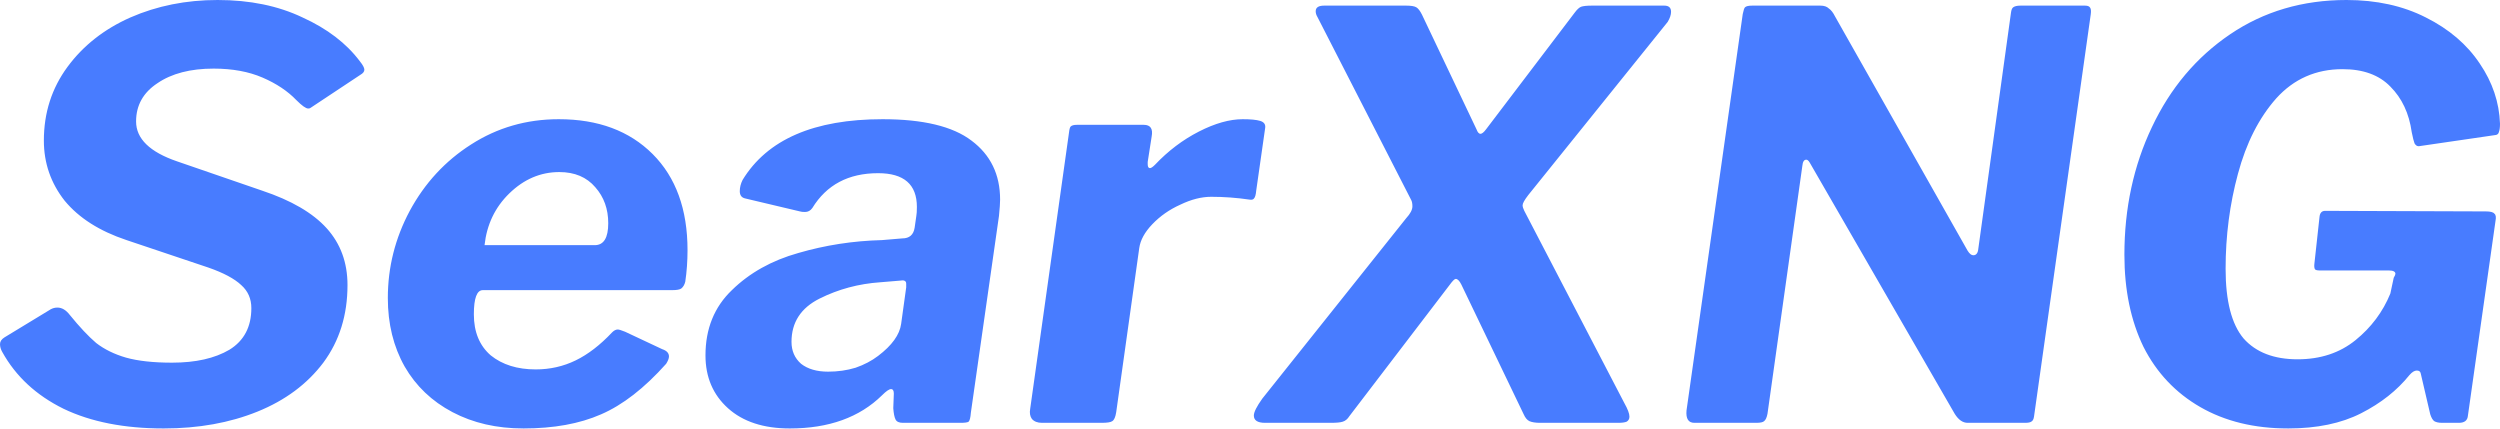
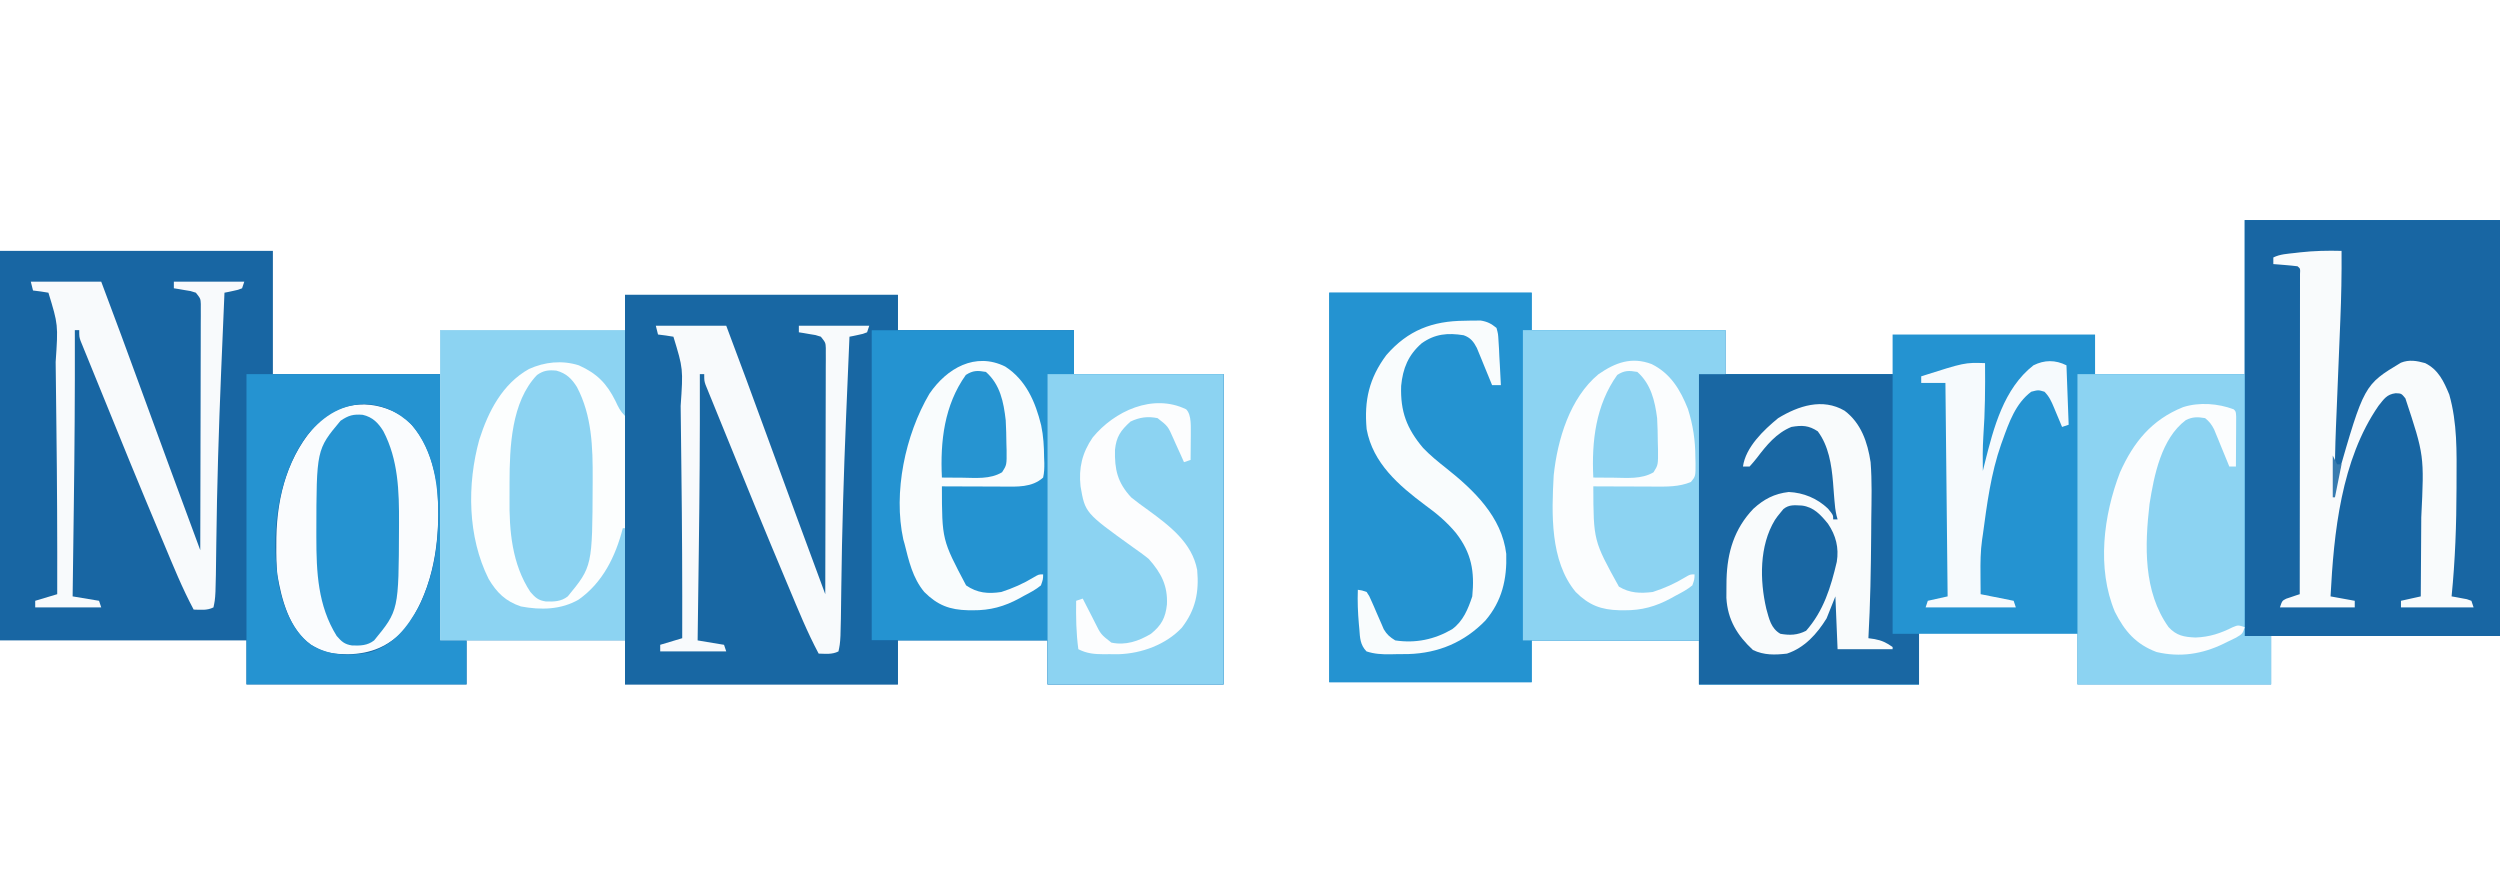
- <svg xmlns="http://www.w3.org/2000/svg" width="853.677" height="146.304" viewBox="0 0 225.869 38.71">
-   <g aria-label="SearXNG" style="line-height:1.25" font-style="normal" font-weight="400" font-size="50.8px" font-family="sans-serif" fill="#487cff" fill-opacity="1" stroke="none" stroke-width=".265">
-     <path d="M56.494 102.704q-1.168-1.22-3.048-2.032t-4.42-.813q-3.15 0-5.08 1.32-1.93 1.27-1.93 3.455 0 2.337 3.708 3.607l7.671 2.641q3.963 1.321 5.842 3.404 1.88 2.083 1.88 5.13 0 4.065-2.185 7.011-2.184 2.896-5.943 4.42-3.76 1.524-8.484 1.524-5.334 0-9.042-1.778-3.709-1.829-5.537-5.131-.204-.356-.204-.711 0-.356.407-.61l4.013-2.438q.356-.254.762-.254.61 0 1.118.66 1.32 1.626 2.387 2.54 1.118.864 2.693 1.321 1.625.457 4.165.457 3.2 0 5.182-1.168 1.981-1.22 1.981-3.76 0-1.27-.914-2.082-.915-.864-2.947-1.575l-7.417-2.49q-3.657-1.218-5.588-3.555-1.88-2.388-1.88-5.436 0-3.759 2.134-6.655 2.134-2.895 5.69-4.47 3.607-1.575 7.874-1.575 4.369 0 7.67 1.575 3.354 1.524 5.182 3.962.407.508.407.762t-.356.458l-4.52 2.997q-.052.05-.204.05-.305 0-1.067-.761M77.004 132.37q-3.607 0-6.401-1.472-2.794-1.474-4.318-4.115-1.524-2.693-1.524-6.198 0-4.165 1.981-7.874 2.032-3.759 5.537-5.994 3.556-2.286 7.925-2.286 5.334 0 8.484 3.15t3.15 8.686q0 1.473-.204 2.845-.101.406-.355.61-.204.152-.813.152h-17.12q-.813 0-.813 2.184 0 2.388 1.524 3.709 1.575 1.27 4.064 1.27 1.93 0 3.607-.813t3.302-2.54q.254-.254.508-.254.153 0 .66.203l3.353 1.575q.61.203.61.66 0 .254-.254.66-2.946 3.303-5.893 4.573-2.895 1.27-7.01 1.27m6.451-16.56q1.22 0 1.22-1.981 0-1.93-1.169-3.251-1.168-1.372-3.251-1.372-2.54 0-4.521 1.93-1.93 1.88-2.235 4.674zM109.411 129.374q-3.048 2.997-8.331 2.997-3.556 0-5.588-1.829t-2.032-4.775q0-3.607 2.387-5.893 2.388-2.337 5.995-3.353 3.657-1.067 7.569-1.168l1.829-.153q.965 0 1.117-.965l.153-1.067q.05-.254.05-.812 0-3.048-3.505-3.048-4.013 0-5.943 3.15-.254.355-.66.355-.305 0-.458-.051l-4.927-1.168q-.508-.102-.508-.66 0-.509.254-1.017 3.352-5.486 12.649-5.486 5.486 0 8.026 1.93 2.591 1.93 2.591 5.334 0 .457-.102 1.473l-2.54 17.78q-.05.66-.203.813-.152.102-.711.102h-5.232q-.508 0-.66-.305t-.204-1.016l.05-1.32q0-.407-.253-.407-.254 0-.813.559m2.184-9.754v-.305q0-.203-.101-.254-.102-.101-.407-.05l-1.828.152q-2.947.203-5.487 1.473t-2.54 3.912q0 1.219.864 1.98.914.712 2.438.712 1.321 0 2.49-.356 1.168-.406 2.031-1.066 1.88-1.423 2.083-2.896zM123.864 131.863q-.61 0-.915-.356-.254-.355-.152-.914l3.505-24.943q.05-.457.152-.559.153-.152.56-.152h6.044q.915 0 .712 1.067l-.356 2.286v.203q0 .355.203.355.153 0 .457-.304 1.778-1.88 3.963-2.998 2.184-1.117 3.962-1.117 1.067 0 1.575.152.508.153.457.61l-.813 5.69q-.05.558-.203.71-.101.153-.406.102-1.727-.254-3.455-.254-1.32 0-2.794.711-1.473.66-2.54 1.778-1.016 1.067-1.168 2.134l-2.083 14.834q-.101.66-.355.812-.204.153-.966.153zM176.481 130.085q.457.813.457 1.219 0 .305-.254.457-.254.102-.762.102h-7.06q-.61 0-.966-.153-.305-.152-.508-.61l-5.639-11.734q-.254-.508-.508-.508-.152 0-.559.559l-9.042 11.836q-.254.407-.61.508-.304.102-1.066.102h-5.944q-1.016 0-1.016-.66 0-.458.762-1.525l13.005-16.306q.559-.61.559-1.067 0-.356-.102-.559l-8.484-16.56q-.152-.255-.152-.509 0-.508.762-.508h7.417q.66 0 .914.153.254.152.508.66l4.928 10.363q.152.407.355.407.204 0 .508-.407l8.027-10.566q.305-.407.559-.508.304-.102.965-.102h6.553q.61 0 .61.559 0 .406-.305.914l-12.599 15.647q-.508.66-.508.914 0 .203.153.508zM218.113 94.17q.355 0 .457.202.101.153.05.56l-5.13 36.372q-.05.356-.254.457-.153.102-.559.102h-5.182q-.66 0-1.168-.813l-13.106-22.708q-.153-.254-.305-.254-.305 0-.356.56l-3.15 22.402q-.1.508-.304.66-.153.153-.711.153h-5.588q-.813 0-.712-1.118l5.08-35.814q.102-.508.204-.61.152-.152.66-.152h6.147q.508 0 .762.254.305.203.559.711l11.988 21.184q.254.406.508.406.407 0 .458-.61l2.946-21.284q.05-.407.203-.508.203-.153.66-.153zM236.44 132.37q-4.572 0-7.925-1.93t-5.131-5.435q-1.727-3.556-1.727-8.331 0-6.3 2.489-11.532 2.49-5.283 7.061-8.382 4.572-3.099 10.516-3.099 4.064 0 7.163 1.575 3.15 1.575 4.876 4.166 1.728 2.54 1.83 5.435 0 .508-.102.762-.051.203-.254.254l-6.96 1.016h-.05q-.204 0-.356-.254-.102-.254-.254-1.016-.356-2.54-1.93-4.115-1.525-1.574-4.319-1.574-3.607 0-5.994 2.641-2.337 2.642-3.455 6.807-1.117 4.115-1.117 8.586 0 4.368 1.625 6.299 1.677 1.88 4.877 1.88 3.099 0 5.233-1.728t3.15-4.216l.304-1.423q.152-.254.152-.355 0-.305-.61-.305h-6.248q-.304 0-.406-.102-.102-.152-.05-.558l.456-4.166q.051-.559.508-.559l14.53.051q.609 0 .761.203.203.153.102.66l-2.49 17.577q-.05.66-.812.66h-1.524q-.457 0-.711-.152-.204-.152-.356-.61l-.864-3.708q-.05-.254-.355-.254t-.66.407q-1.677 2.083-4.37 3.454-2.692 1.372-6.603 1.372" style="-inkscape-font-specification:&quot;Libre Franklin&quot;" transform="translate(-29.722 -93.661)" font-style="normal" font-variant="normal" font-weight="400" font-stretch="normal" font-size="50.8px" font-family="Libre Franklin" fill="#487cff" fill-opacity="1" stroke-width=".265" />
-   </g>
+ <svg xmlns="http://www.w3.org/2000/svg" version="1.1" width="1136" height="400">
+   <path d="M0 0 C40.92 0 81.84 0 124 0 C124 18.48 124 36.96 124 56 C149.08 56 174.16 56 200 56 C200 49.4 200 42.8 200 36 C227.72 36 255.44 36 284 36 C284 30.72 284 25.44 284 20 C324.92 20 365.84 20 408 20 C408 25.28 408 30.56 408 36 C434.4 36 460.8 36 488 36 C488 42.6 488 49.2 488 56 C510.44 56 532.88 56 556 56 C556 102.53 556 149.06 556 197 C529.6 197 503.2 197 476 197 C476 190.4 476 183.8 476 177 C453.56 177 431.12 177 408 177 C408 183.6 408 190.2 408 197 C367.08 197 326.16 197 284 197 C284 190.4 284 183.8 284 177 C260.24 177 236.48 177 212 177 C212 183.6 212 190.2 212 197 C179 197 146 197 112 197 C112 190.4 112 183.8 112 177 C75.04 177 38.08 177 0 177 C0 118.59 0 60.18 0 0 Z " fill="#1866A3" transform="translate(0,114)" />
+   <path d="M0 0 C38.28 0 76.56 0 116 0 C116 62.37 116 124.74 116 189 C81.68 189 47.36 189 12 189 C12 196.26 12 203.52 12 211 C-17.04 211 -46.08 211 -76 211 C-76 203.41 -76 195.82 -76 188 C-99.76 188 -123.52 188 -148 188 C-148 195.59 -148 203.18 -148 211 C-181 211 -214 211 -248 211 C-248 204.4 -248 197.8 -248 191 C-273.08 191 -298.16 191 -324 191 C-324 197.27 -324 203.54 -324 210 C-354.36 210 -384.72 210 -416 210 C-416 151.59 -416 93.18 -416 33 C-385.64 33 -355.28 33 -324 33 C-324 38.61 -324 44.22 -324 50 C-294.96 50 -265.92 50 -236 50 C-236 56.6 -236 63.2 -236 70 C-210.92 70 -185.84 70 -160 70 C-160 64.06 -160 58.12 -160 52 C-129.64 52 -99.28 52 -68 52 C-68 57.94 -68 63.88 -68 70 C-45.56 70 -23.12 70 0 70 C0 46.9 0 23.8 0 0 Z " fill="#2493D1" transform="translate(1020,100)" />
+   <path d="M0 0 C30.36 0 60.72 0 92 0 C92 5.61 92 11.22 92 17 C121.04 17 150.08 17 180 17 C180 23.6 180 30.2 180 37 C205.08 37 230.16 37 256 37 C256 75.94 256 114.88 256 155 C259.96 155 263.92 155 268 155 C268 162.59 268 170.18 268 178 C235 178 202 178 168 178 C168 171.4 168 164.8 168 158 C142.92 158 117.84 158 92 158 C92 164.27 92 170.54 92 177 C61.64 177 31.28 177 0 177 C0 118.59 0 60.18 0 0 Z " fill="#2493D1" transform="translate(604,133)" />
+   <path d="M0 0 C30.36 0 60.72 0 92 0 C92 6.6 92 13.2 92 20 C114.44 20 136.88 20 160 20 C160 66.53 160 113.06 160 161 C133.6 161 107.2 161 80 161 C80 154.4 80 147.8 80 141 C53.6 141 27.2 141 0 141 C0 94.47 0 47.94 0 0 Z " fill="#2493D1" transform="translate(396,150)" />
+   <path d="M0 0 C38.28 0 76.56 0 116 0 C116 62.37 116 124.74 116 189 C77.72 189 39.44 189 0 189 C0 126.63 0 64.26 0 0 Z " fill="#1866A3" transform="translate(1020,100)" />
+   <path d="M0 0 C40.92 0 81.84 0 124 0 C124 5.28 124 10.56 124 16 C120.04 16 116.08 16 112 16 C112 62.53 112 109.06 112 157 C115.96 157 119.92 157 124 157 C124 163.6 124 170.2 124 177 C83.08 177 42.16 177 0 177 C0 118.59 0 60.18 0 0 Z " fill="#1867A3" transform="translate(284,134)" />
+   <path d="M0 0 C29.04 0 58.08 0 88 0 C88 38.94 88 77.88 88 118 C91.96 118 95.92 118 100 118 C100 125.59 100 133.18 100 141 C67 141 34 141 0 141 C0 94.47 0 47.94 0 0 Z " fill="#1967A3" transform="translate(772,170)" />
+   <path d="M0 0 C27.72 0 55.44 0 84 0 C84 46.53 84 93.06 84 141 C56.28 141 28.56 141 0 141 C0 94.47 0 47.94 0 0 Z " fill="#FCFEFE" transform="translate(200,150)" />
+   <path d="M0 0 C30.36 0 60.72 0 92 0 C92 6.6 92 13.2 92 20 C88.04 20 84.08 20 80 20 C80 59.93 80 99.86 80 141 C53.6 141 27.2 141 0 141 C0 94.47 0 47.94 0 0 Z " fill="#8CD3F2" transform="translate(692,150)" />
+   <path d="M0 0 C26.4 0 52.8 0 80 0 C80 46.53 80 93.06 80 141 C53.6 141 27.2 141 0 141 C0 94.47 0 47.94 0 0 Z " fill="#8CD3F2" transform="translate(476,170)" />
+   <path d="M0 0 C25.08 0 50.16 0 76 0 C76 39.27 76 78.54 76 119 C79.96 119 83.92 119 88 119 C88 126.26 88 133.52 88 141 C58.96 141 29.92 141 0 141 C0 94.47 0 47.94 0 0 Z " fill="#8CD3F2" transform="translate(944,170)" />
+   <path d="M0 0 C9.398 7.255 13.468 19.027 15.496 30.344 C15.79 32.82 15.944 35.258 16.031 37.75 C16.091 39.208 16.091 39.208 16.152 40.695 C16.569 60.662 12.892 80.887 0.656 97.188 C-6.953 104.616 -14.267 107.78 -24.906 108.062 C-30.52 107.961 -35.088 107.61 -39.969 104.75 C-40.854 104.234 -40.854 104.234 -41.758 103.707 C-51.573 96.681 -55.06 83.034 -56.969 71.75 C-57.37 67.343 -57.446 62.986 -57.406 58.562 C-57.399 57.391 -57.393 56.22 -57.385 55.014 C-57.032 35.731 -52.046 17.338 -38.594 2.938 C-27.7 -7.473 -12.483 -7.926 0 0 Z " fill="#FAFCFE" transform="translate(182.9688,189.25)" />
+   <path d="M0 0 C29.04 0 58.08 0 88 0 C88 39.93 88 79.86 88 121 C91.96 121 95.92 121 100 121 C100 127.6 100 134.2 100 141 C67 141 34 141 0 141 C0 94.47 0 47.94 0 0 Z M26.812 28.812 C13.557 47.636 10.963 73.624 14.684 95.945 C16.796 105.971 20.74 116.52 29.176 122.852 C37.275 127.951 46.284 128.201 55.621 126.531 C66.733 123.296 72.97 115.244 78.406 105.473 C83.785 94.568 86.596 82.118 87 70 C87.04 68.987 87.08 67.974 87.121 66.93 C87.44 51.37 85.373 35.261 75 23 C68.796 17.118 62.175 13.935 53.625 13.562 C41.999 13.948 33.849 19.95 26.812 28.812 Z " fill="#2593D1" transform="translate(112,170)" />
+   <path d="M0 0 C27.72 0 55.44 0 84 0 C84 12.87 84 25.74 84 39 C81.831 36.831 80.976 35.019 79.688 32.25 C75.705 24.228 71.264 19.711 63 16 C55.41 13.606 47.515 14.431 40.348 17.68 C28.246 24.485 21.891 36.95 17.801 49.754 C12.169 70.145 12.479 93.906 22 113 C25.68 119.241 29.726 123.254 36.734 125.574 C45.712 127.261 54.885 127.089 62.887 122.484 C73.875 114.766 79.728 102.814 83 90 C83.33 90 83.66 90 84 90 C84 106.83 84 123.66 84 141 C56.28 141 28.56 141 0 141 C0 94.47 0 47.94 0 0 Z " fill="#8CD3F2" transform="translate(200,150)" />
+   <path d="M0 0 C7.511 5.666 10.435 14.313 11.812 23.367 C12.481 31.908 12.238 40.496 12.125 49.055 C12.108 51.435 12.092 53.816 12.078 56.196 C11.962 71.927 11.693 87.658 10.812 103.367 C11.743 103.501 12.674 103.635 13.633 103.773 C16.983 104.399 19.046 105.414 21.812 107.367 C21.812 107.697 21.812 108.027 21.812 108.367 C13.562 108.367 5.312 108.367 -3.188 108.367 C-3.518 100.447 -3.848 92.527 -4.188 84.367 C-6.168 89.317 -6.168 89.317 -8.188 94.367 C-12.537 101.407 -18.185 107.708 -26.188 110.367 C-31.689 111.004 -36.574 111.13 -41.625 108.742 C-48.752 102.137 -53.174 94.98 -53.719 85.035 C-53.736 83.208 -53.725 81.381 -53.688 79.555 C-53.675 78.593 -53.663 77.632 -53.651 76.642 C-53.309 64.347 -50.157 53.674 -41.492 44.59 C-36.695 40.191 -31.93 37.682 -25.375 36.93 C-18.682 37.229 -12.383 39.854 -7.562 44.492 C-5.188 47.367 -5.188 47.367 -5.188 49.367 C-4.527 49.367 -3.868 49.367 -3.188 49.367 C-3.344 48.803 -3.5 48.238 -3.661 47.657 C-4.197 45.325 -4.439 43.119 -4.617 40.734 C-4.691 39.845 -4.764 38.955 -4.84 38.039 C-4.986 36.198 -5.127 34.357 -5.262 32.516 C-5.941 24.507 -7.247 15.955 -12.188 9.367 C-16.291 6.632 -19.372 6.54 -24.188 7.367 C-31.035 10.187 -35.457 15.66 -39.826 21.403 C-40.885 22.774 -42.031 24.077 -43.188 25.367 C-44.178 25.367 -45.167 25.367 -46.188 25.367 C-44.973 16.59 -36.833 8.824 -30.188 3.367 C-20.971 -2.235 -10.024 -5.861 0 0 Z " fill="#F9FBFC" transform="translate(838.1875,186.6328)" />
+   <path d="M0 0 C0.085 10.524 -0.113 21.009 -0.556 31.524 C-0.659 33.99 -0.759 36.457 -0.858 38.924 C-1.068 44.158 -1.284 49.391 -1.5 54.625 C-1.751 60.709 -1.999 66.793 -2.243 72.877 C-2.341 75.279 -2.442 77.682 -2.543 80.084 C-2.91 89.064 -3.085 98.011 -3 107 C-2.648 105.753 -2.296 104.507 -1.934 103.223 C10.248 60.869 10.248 60.869 26.969 50.816 C30.722 49.308 34.177 49.933 38 51 C44.054 54.045 46.45 59.283 48.957 65.316 C52.616 78.241 52.315 91.246 52.25 104.562 C52.247 106.115 52.247 106.115 52.245 107.699 C52.211 124.207 51.654 140.566 50 157 C50.638 157.11 51.276 157.219 51.934 157.332 C52.76 157.491 53.586 157.649 54.438 157.812 C55.261 157.963 56.085 158.114 56.934 158.27 C57.616 158.511 58.297 158.752 59 159 C59.33 159.99 59.66 160.98 60 162 C49.11 162 38.22 162 27 162 C27 161.01 27 160.02 27 159 C31.455 158.01 31.455 158.01 36 157 C36.07 148.819 36.123 140.638 36.155 132.456 C36.171 128.655 36.192 124.854 36.226 121.053 C37.594 92.973 37.594 92.973 29 67 C27.18 64.775 27.18 64.775 24.586 64.68 C20.542 65.181 19.292 67.296 16.824 70.363 C-0.207 94.98 -3.503 128.041 -5 157 C-1.37 157.66 2.26 158.32 6 159 C6 159.99 6 160.98 6 162 C-5.22 162 -16.44 162 -28 162 C-27 159 -27 159 -25.152 158.051 C-24.421 157.807 -23.691 157.564 -22.938 157.312 C-21.837 156.935 -21.837 156.935 -20.715 156.551 C-19.866 156.278 -19.866 156.278 -19 156 C-18.977 136.72 -18.959 117.441 -18.948 98.161 C-18.943 89.21 -18.936 80.259 -18.925 71.308 C-18.915 63.509 -18.908 55.71 -18.906 47.911 C-18.905 43.779 -18.902 39.647 -18.894 35.515 C-18.888 31.63 -18.885 27.745 -18.887 23.861 C-18.887 22.431 -18.885 21.001 -18.881 19.571 C-18.876 17.627 -18.878 15.683 -18.88 13.739 C-18.879 12.648 -18.878 11.558 -18.877 10.434 C-18.725 8.052 -18.725 8.052 -20 7 C-21.849 6.766 -23.705 6.587 -25.562 6.438 C-26.574 6.354 -27.586 6.27 -28.629 6.184 C-29.803 6.093 -29.803 6.093 -31 6 C-31 5.01 -31 4.02 -31 3 C-27.898 1.449 -24.533 1.334 -21.125 0.938 C-19.987 0.803 -19.987 0.803 -18.826 0.667 C-12.531 -0.031 -6.331 -0.174 0 0 Z " fill="#F9FBFC" transform="translate(1064,114)" />
+   <path d="M0 0 C10.56 0 21.12 0 32 0 C38.089 16.177 44.088 32.382 50 48.625 C58.914 73.115 67.955 97.558 77 122 C77.047 107.188 77.082 92.376 77.104 77.564 C77.114 70.687 77.128 63.81 77.151 56.932 C77.173 50.299 77.185 43.666 77.19 37.033 C77.193 34.499 77.201 31.964 77.211 29.43 C77.226 25.888 77.228 22.347 77.227 18.805 C77.238 17.223 77.238 17.223 77.249 15.608 C77.246 14.645 77.243 13.681 77.241 12.689 C77.243 11.432 77.243 11.432 77.246 10.15 C77.132 7.703 77.132 7.703 75 5 C72.584 4.202 72.584 4.202 69.875 3.812 C68.965 3.654 68.055 3.495 67.117 3.332 C66.419 3.222 65.72 3.113 65 3 C65 2.01 65 1.02 65 0 C75.56 0 86.12 0 97 0 C96.67 0.99 96.34 1.98 96 3 C94.152 3.73 94.152 3.73 91.938 4.188 C91.204 4.346 90.471 4.505 89.715 4.668 C89.149 4.778 88.583 4.887 88 5 C87.508 16.333 87.03 27.666 86.562 39 C86.528 39.845 86.493 40.689 86.457 41.559 C85.395 67.317 84.597 93.055 84.291 118.834 C83.993 143.353 83.993 143.353 83 148 C80.043 149.478 77.258 149.06 74 149 C68.806 139.289 64.697 129.08 60.438 118.938 C60.03 117.969 59.622 117.001 59.202 116.004 C49.655 93.334 40.339 70.57 31.121 47.765 C29.967 44.918 28.805 42.074 27.642 39.231 C26.9 37.405 26.159 35.58 25.418 33.754 C25.072 32.913 24.726 32.073 24.37 31.207 C24.057 30.433 23.745 29.659 23.423 28.862 C23.147 28.185 22.871 27.509 22.587 26.813 C22 25 22 25 22 22 C21.34 22 20.68 22 20 22 C20.003 22.987 20.005 23.973 20.008 24.99 C20.07 50.762 19.887 76.525 19.536 102.295 C19.474 106.917 19.415 111.538 19.355 116.16 C19.24 125.107 19.121 134.053 19 143 C22.96 143.66 26.92 144.32 31 145 C31.33 145.99 31.66 146.98 32 148 C22.1 148 12.2 148 2 148 C2 147.01 2 146.02 2 145 C5.3 144.01 8.6 143.02 12 142 C12.061 116.595 11.943 91.196 11.628 65.793 C11.572 61.263 11.522 56.733 11.473 52.204 C11.434 48.632 11.391 45.06 11.347 41.489 C11.327 39.817 11.308 38.146 11.291 36.474 C12.441 19.544 12.441 19.544 8 5 C5.677 4.6 3.343 4.26 1 4 C0.67 2.68 0.34 1.36 0 0 Z " fill="#F8FAFC" transform="translate(298,148)" />
+   <path d="M0 0 C10.56 0 21.12 0 32 0 C38.089 16.177 44.088 32.382 50 48.625 C58.914 73.115 67.955 97.558 77 122 C77.047 107.188 77.082 92.376 77.104 77.564 C77.114 70.687 77.128 63.81 77.151 56.932 C77.173 50.299 77.185 43.666 77.19 37.033 C77.193 34.499 77.201 31.964 77.211 29.43 C77.226 25.888 77.228 22.347 77.227 18.805 C77.238 17.223 77.238 17.223 77.249 15.608 C77.246 14.645 77.243 13.681 77.241 12.689 C77.243 11.432 77.243 11.432 77.246 10.15 C77.132 7.703 77.132 7.703 75 5 C72.584 4.202 72.584 4.202 69.875 3.812 C68.965 3.654 68.055 3.495 67.117 3.332 C66.419 3.222 65.72 3.113 65 3 C65 2.01 65 1.02 65 0 C75.56 0 86.12 0 97 0 C96.67 0.99 96.34 1.98 96 3 C94.152 3.73 94.152 3.73 91.938 4.188 C91.204 4.346 90.471 4.505 89.715 4.668 C89.149 4.778 88.583 4.887 88 5 C87.508 16.333 87.03 27.666 86.562 39 C86.528 39.845 86.493 40.689 86.457 41.559 C85.395 67.317 84.597 93.055 84.291 118.834 C83.993 143.353 83.993 143.353 83 148 C80.043 149.478 77.258 149.06 74 149 C68.806 139.289 64.697 129.08 60.438 118.938 C60.03 117.969 59.622 117.001 59.202 116.004 C49.655 93.334 40.339 70.57 31.121 47.765 C29.967 44.918 28.805 42.074 27.642 39.231 C26.9 37.405 26.159 35.58 25.418 33.754 C25.072 32.913 24.726 32.073 24.37 31.207 C24.057 30.433 23.745 29.659 23.423 28.862 C23.147 28.185 22.871 27.509 22.587 26.813 C22 25 22 25 22 22 C21.34 22 20.68 22 20 22 C20.003 22.987 20.005 23.973 20.008 24.99 C20.07 50.762 19.887 76.525 19.536 102.295 C19.474 106.917 19.415 111.538 19.355 116.16 C19.24 125.107 19.121 134.053 19 143 C22.96 143.66 26.92 144.32 31 145 C31.33 145.99 31.66 146.98 32 148 C22.1 148 12.2 148 2 148 C2 147.01 2 146.02 2 145 C5.3 144.01 8.6 143.02 12 142 C12.061 116.595 11.943 91.196 11.628 65.793 C11.572 61.263 11.522 56.733 11.473 52.204 C11.434 48.632 11.391 45.06 11.347 41.489 C11.327 39.817 11.308 38.146 11.291 36.474 C12.441 19.544 12.441 19.544 8 5 C5.677 4.6 3.343 4.26 1 4 C0.67 2.68 0.34 1.36 0 0 Z " fill="#F8FAFC" transform="translate(14,128)" />
+   <path d="M0 0 C8.623 4.267 13.044 11.694 16.492 20.375 C18.828 27.762 19.863 34.692 19.875 42.438 C19.899 43.278 19.924 44.118 19.949 44.984 C19.978 50.98 19.978 50.98 17.852 53.57 C12.465 55.843 6.796 55.699 1.039 55.66 C0.248 55.659 -0.542 55.657 -1.357 55.656 C-3.863 55.65 -6.369 55.638 -8.875 55.625 C-10.582 55.62 -12.289 55.615 -13.996 55.611 C-18.164 55.6 -22.332 55.583 -26.5 55.562 C-26.42 80.229 -26.42 80.229 -14.875 101.125 C-9.925 104.121 -5.13 104.253 0.5 103.562 C5.698 101.892 10.57 99.742 15.23 96.895 C17.5 95.562 17.5 95.562 19.5 95.562 C19.477 97.77 19.477 97.77 18.5 100.562 C16.168 102.505 13.557 103.847 10.875 105.25 C9.825 105.835 9.825 105.835 8.754 106.432 C1.853 110.176 -4.538 111.94 -12.438 111.875 C-13.493 111.868 -13.493 111.868 -14.57 111.86 C-22.93 111.671 -28.479 109.584 -34.5 103.562 C-46.248 89.451 -45.433 67.785 -44.5 50.562 C-42.783 34.272 -37.151 15.415 -24.164 4.621 C-16.442 -0.702 -9.125 -3.446 0 0 Z " fill="#FBFDFE" transform="translate(750.5,165.4375)" />
+   <path d="M0 0 C9.466 6.106 13.745 16.113 16.34 26.699 C17.373 31.58 17.637 36.338 17.672 41.316 C17.705 42.157 17.738 42.997 17.771 43.863 C17.792 46.163 17.742 48.199 17.234 50.441 C12.162 55.04 5.366 54.583 -1.129 54.539 C-1.921 54.538 -2.713 54.536 -3.529 54.535 C-6.045 54.529 -8.562 54.517 -11.078 54.504 C-12.79 54.499 -14.501 54.494 -16.213 54.49 C-20.397 54.479 -24.581 54.462 -28.766 54.441 C-28.725 78.716 -28.725 78.716 -17.766 99.441 C-12.68 102.953 -7.743 103.353 -1.766 102.441 C3.43 100.753 8.301 98.623 12.965 95.773 C15.234 94.441 15.234 94.441 17.234 94.441 C17.211 96.648 17.211 96.648 16.234 99.441 C13.902 101.384 11.291 102.726 8.609 104.129 C7.559 104.714 7.559 104.714 6.488 105.311 C-0.412 109.055 -6.804 110.819 -14.703 110.754 C-15.759 110.747 -15.759 110.747 -16.835 110.739 C-25.196 110.55 -30.744 108.463 -36.766 102.441 C-42.08 96.058 -43.778 88.352 -45.766 80.441 C-45.943 79.825 -46.12 79.208 -46.303 78.572 C-50.949 57.185 -45.442 31.067 -34.453 12.379 C-26.512 0.721 -13.556 -6.708 0 0 Z " fill="#F9FCFD" transform="translate(456.7656,166.5586)" />
+   <path d="M0 0 C4.467 1.215 6.968 3.698 9.324 7.484 C16.119 20.451 16.53 34.853 16.453 49.207 C16.452 49.901 16.45 50.595 16.449 51.31 C16.304 88.977 16.304 88.977 5.141 102.582 C2.135 104.944 -1.134 105.019 -4.906 104.879 C-8.291 104.364 -9.605 103.141 -11.859 100.582 C-20.196 87.949 -21.517 72.765 -21.326 58.073 C-21.297 55.649 -21.305 53.227 -21.318 50.803 C-21.296 34.792 -20.537 14.183 -8.852 1.996 C-5.887 -0.108 -3.572 -0.358 0 0 Z " fill="#8CD3F2" transform="translate(252.8594,168.418)" />
+   <path d="M0 0 C4.511 1.061 7.012 3.641 9.359 7.414 C16.154 20.38 16.565 34.782 16.488 49.137 C16.487 49.831 16.485 50.525 16.484 51.24 C16.339 88.907 16.339 88.907 5.176 102.512 C2.17 104.873 -1.099 104.948 -4.871 104.809 C-8.256 104.294 -9.57 103.071 -11.824 100.512 C-20.419 86.683 -21.061 71.506 -21.074 55.699 C-21.075 54.964 -21.076 54.229 -21.076 53.472 C-21.021 15.799 -21.021 15.799 -10.074 2.699 C-6.402 0.227 -4.347 -0.329 0 0 Z " fill="#2593D1" transform="translate(164.8242,188.4883)" />
+   <path d="M0 0 C0.842 -0.021 1.684 -0.041 2.551 -0.062 C3.369 -0.068 4.188 -0.073 5.031 -0.078 C5.769 -0.087 6.507 -0.097 7.268 -0.106 C10.333 0.383 12.089 1.289 14.5 3.25 C15.251 5.977 15.251 5.977 15.426 9.23 C15.5 10.394 15.574 11.557 15.65 12.756 C15.731 14.578 15.731 14.578 15.812 16.438 C15.885 17.664 15.958 18.891 16.033 20.154 C16.21 23.186 16.365 26.217 16.5 29.25 C15.18 29.25 13.86 29.25 12.5 29.25 C12.273 28.69 12.047 28.13 11.813 27.553 C10.779 25.012 9.733 22.475 8.688 19.938 C8.331 19.056 7.975 18.175 7.607 17.268 C7.256 16.42 6.905 15.572 6.543 14.699 C6.224 13.919 5.904 13.139 5.575 12.335 C4.103 9.481 2.644 7.648 -0.422 6.582 C-7.64 5.429 -13.437 5.926 -19.5 10.25 C-25.583 15.562 -28.064 21.65 -28.816 29.586 C-29.208 41.236 -26.299 48.948 -18.828 57.816 C-15.587 61.204 -12.042 64.075 -8.367 66.977 C4.247 76.979 16.922 89.119 18.941 105.922 C19.305 117.412 17.036 127.371 9.465 136.223 C-0.053 146.043 -11.836 151.037 -25.504 151.453 C-27.357 151.474 -29.21 151.49 -31.062 151.5 C-32.461 151.531 -32.461 151.531 -33.889 151.562 C-37.736 151.584 -40.898 151.448 -44.57 150.242 C-47.449 147.27 -47.532 144.074 -47.812 140.125 C-47.92 138.982 -47.92 138.982 -48.029 137.817 C-48.487 132.618 -48.69 127.468 -48.5 122.25 C-46.639 122.491 -46.639 122.491 -44.5 123.25 C-43.283 125.06 -43.283 125.06 -42.281 127.398 C-41.906 128.239 -41.531 129.079 -41.145 129.945 C-40.767 130.83 -40.389 131.714 -40 132.625 C-39.25 134.366 -38.49 136.104 -37.719 137.836 C-37.388 138.61 -37.057 139.384 -36.717 140.181 C-35.288 142.61 -33.892 143.782 -31.5 145.25 C-22.273 146.655 -13.636 144.842 -5.625 140.152 C-0.602 136.448 1.588 130.986 3.5 125.25 C4.609 113.925 3.205 105.559 -3.982 96.351 C-8.126 91.39 -12.654 87.587 -17.875 83.812 C-29.818 74.894 -41.694 64.719 -44.5 49.25 C-45.676 36.202 -43.38 26.133 -35.547 15.605 C-25.718 4.294 -14.577 0.089 0 0 Z " fill="#F9FCFD" transform="translate(665.5,145.75)" />
+   <path d="M0 0 C0.33 8.91 0.66 17.82 1 27 C-0.485 27.495 -0.485 27.495 -2 28 C-2.41 27.013 -2.82 26.025 -3.242 25.008 C-3.786 23.713 -4.33 22.419 -4.875 21.125 C-5.144 20.474 -5.414 19.823 -5.691 19.152 C-6.884 16.33 -7.813 14.187 -10 12 C-12.783 11.162 -12.783 11.162 -16 12 C-23.089 17.289 -26.114 25.964 -29 34 C-29.224 34.62 -29.449 35.239 -29.68 35.877 C-34.352 49.191 -36.116 63.071 -38 77 C-38.108 77.727 -38.216 78.454 -38.328 79.203 C-39.08 84.487 -39.116 89.677 -39.062 95 C-39.058 95.87 -39.053 96.74 -39.049 97.637 C-39.037 99.758 -39.019 101.879 -39 104 C-34.05 104.99 -29.1 105.98 -24 107 C-23.67 107.99 -23.34 108.98 -23 110 C-36.53 110 -50.06 110 -64 110 C-63.67 109.01 -63.34 108.02 -63 107 C-58.545 106.01 -58.545 106.01 -54 105 C-54.33 72.99 -54.66 40.98 -55 8 C-58.63 8 -62.26 8 -66 8 C-66 7.01 -66 6.02 -66 5 C-46.237 -1.29 -46.237 -1.29 -37 -1 C-36.894 10.167 -36.968 21.239 -37.777 32.379 C-38.098 37.589 -38.089 42.782 -38 48 C-37.546 46.151 -37.546 46.151 -37.082 44.266 C-33.104 28.41 -28.511 10.563 -15 0 C-10.003 -2.498 -5.068 -2.534 0 0 Z " fill="#F6FAFD" transform="translate(939,166)" />
+   <path d="M0 0 C1 1 1 1 1.114 3.408 C1.108 4.451 1.103 5.493 1.098 6.566 C1.094 7.691 1.091 8.816 1.088 9.975 C1.075 11.751 1.075 11.751 1.062 13.562 C1.058 14.75 1.053 15.938 1.049 17.162 C1.037 20.108 1.021 23.054 1 26 C0.01 26 -0.98 26 -2 26 C-2.227 25.44 -2.453 24.88 -2.687 24.303 C-3.721 21.762 -4.767 19.225 -5.812 16.688 C-6.169 15.806 -6.525 14.925 -6.893 14.018 C-7.244 13.17 -7.595 12.322 -7.957 11.449 C-8.276 10.669 -8.596 9.889 -8.925 9.085 C-10.057 6.889 -11.072 5.538 -13 4 C-16.341 3.422 -18.728 3.346 -21.801 4.926 C-32.912 13.278 -36.201 30.066 -38.25 43 C-40.438 61.902 -41.121 82.803 -29.613 98.945 C-25.984 102.876 -22.578 103.461 -17.312 103.688 C-10.972 103.444 -6.071 101.815 -0.426 98.996 C2 98 2 98 5 99 C4 102 4 102 1.051 103.754 C-0.19 104.367 -1.437 104.97 -2.688 105.562 C-3.3 105.866 -3.913 106.17 -4.545 106.482 C-14.322 111.241 -24.39 112.8 -35.055 110.277 C-44.449 106.751 -49.567 100.801 -54 92 C-62.29 72.239 -59.17 48.113 -51.688 28.688 C-45.521 14.874 -37.264 4.74 -23 -1 C-15.695 -3.336 -7.101 -2.682 0 0 Z " fill="#FBFDFE" transform="translate(1015,186)" />
+   <path d="M0 0 C2.636 2.636 2.012 8.48 2.098 11.965 C2.086 13.276 2.074 14.587 2.062 15.938 C2.058 16.621 2.053 17.305 2.049 18.01 C2.037 19.673 2.019 21.337 2 23 C1.01 23.33 0.02 23.66 -1 24 C-1.531 22.808 -2.062 21.615 -2.609 20.387 C-3.322 18.82 -4.036 17.254 -4.75 15.688 C-5.098 14.902 -5.446 14.116 -5.805 13.307 C-8.273 7.683 -8.273 7.683 -13 4 C-17.517 3.088 -21.168 3.607 -25.312 5.562 C-29.762 9.598 -31.732 12.416 -32.348 18.355 C-32.566 27.365 -31.238 33.242 -25 40 C-22.497 42.052 -19.881 43.93 -17.25 45.812 C-7.639 52.882 2.66 60.506 5 73 C5.905 83.115 4.274 91.15 -2 99.25 C-9.196 106.895 -20.173 110.911 -30.543 111.266 C-32.091 111.271 -33.639 111.266 -35.188 111.25 C-35.968 111.258 -36.749 111.265 -37.553 111.273 C-41.819 111.259 -45.11 110.964 -49 109 C-49.999 101.635 -50.103 94.427 -50 87 C-48.515 86.505 -48.515 86.505 -47 86 C-46.622 86.749 -46.622 86.749 -46.237 87.513 C-45.085 89.785 -43.918 92.049 -42.75 94.312 C-42.354 95.098 -41.959 95.884 -41.551 96.693 C-38.79 102.259 -38.79 102.259 -34 106 C-27.472 107.386 -21.584 105.329 -16 102 C-11.231 98.144 -9.41 94.753 -8.746 88.676 C-8.338 80.084 -11.368 74.346 -17 68 C-19.329 66.082 -21.779 64.356 -24.25 62.625 C-45.924 47.043 -45.924 47.043 -48 35 C-48.904 26.655 -47.267 19.756 -42.492 12.805 C-32.658 0.775 -15.101 -7.357 0 0 Z " fill="#FCFDFE" transform="translate(539,186)" />
+   <path d="M0 0 C5.366 0.674 8.576 4.243 11.844 8.262 C15.454 13.599 16.882 19.203 15.844 25.566 C13.135 37.1 9.867 47.852 1.895 56.902 C-2.028 58.909 -5.479 59.038 -9.793 58.277 C-14.114 55.776 -14.899 51.476 -16.18 46.91 C-19.195 33.964 -19.386 18.291 -12.293 6.59 C-11.074 4.828 -11.074 4.828 -9.793 3.277 C-9.337 2.722 -8.88 2.166 -8.41 1.594 C-5.764 -0.561 -3.285 -0.133 0 0 Z " fill="#1967A3" transform="translate(818.793,229.7227)" />
+   <path d="M0 0 C6.151 5.452 7.974 13.061 9 21 C9.213 24.709 9.276 28.411 9.312 32.125 C9.342 33.114 9.371 34.102 9.4 35.121 C9.463 42.263 9.463 42.263 7.355 45.617 C1.837 48.857 -4.668 48.123 -10.875 48.062 C-11.754 48.058 -12.633 48.053 -13.539 48.049 C-15.693 48.037 -17.846 48.019 -20 48 C-20.806 31.574 -18.92 15.089 -9.125 1.375 C-5.859 -0.739 -3.795 -0.666 0 0 Z " fill="#8DD3F2" transform="translate(744,169)" />
+   <path d="M0 0 C6.483 5.746 8.052 13.662 9 22 C9.205 25.563 9.275 29.119 9.312 32.688 C9.342 33.624 9.371 34.561 9.4 35.525 C9.463 42.273 9.463 42.273 7.355 45.582 C1.871 48.884 -4.672 48.123 -10.875 48.062 C-11.754 48.058 -12.633 48.053 -13.539 48.049 C-15.693 48.037 -17.846 48.019 -20 48 C-20.806 31.574 -18.92 15.089 -9.125 1.375 C-5.859 -0.739 -3.795 -0.666 0 0 Z " fill="#2694D1" transform="translate(448,169)" />
+   <path d="M0 0 C0.66 1.32 1.32 2.64 2 4 C2.66 4 3.32 4 4 4 C3.01 8.95 2.02 13.9 1 19 C0.67 19 0.34 19 0 19 C0 12.73 0 6.46 0 0 Z " fill="#377BAF" transform="translate(1060,207)" />
</svg>
